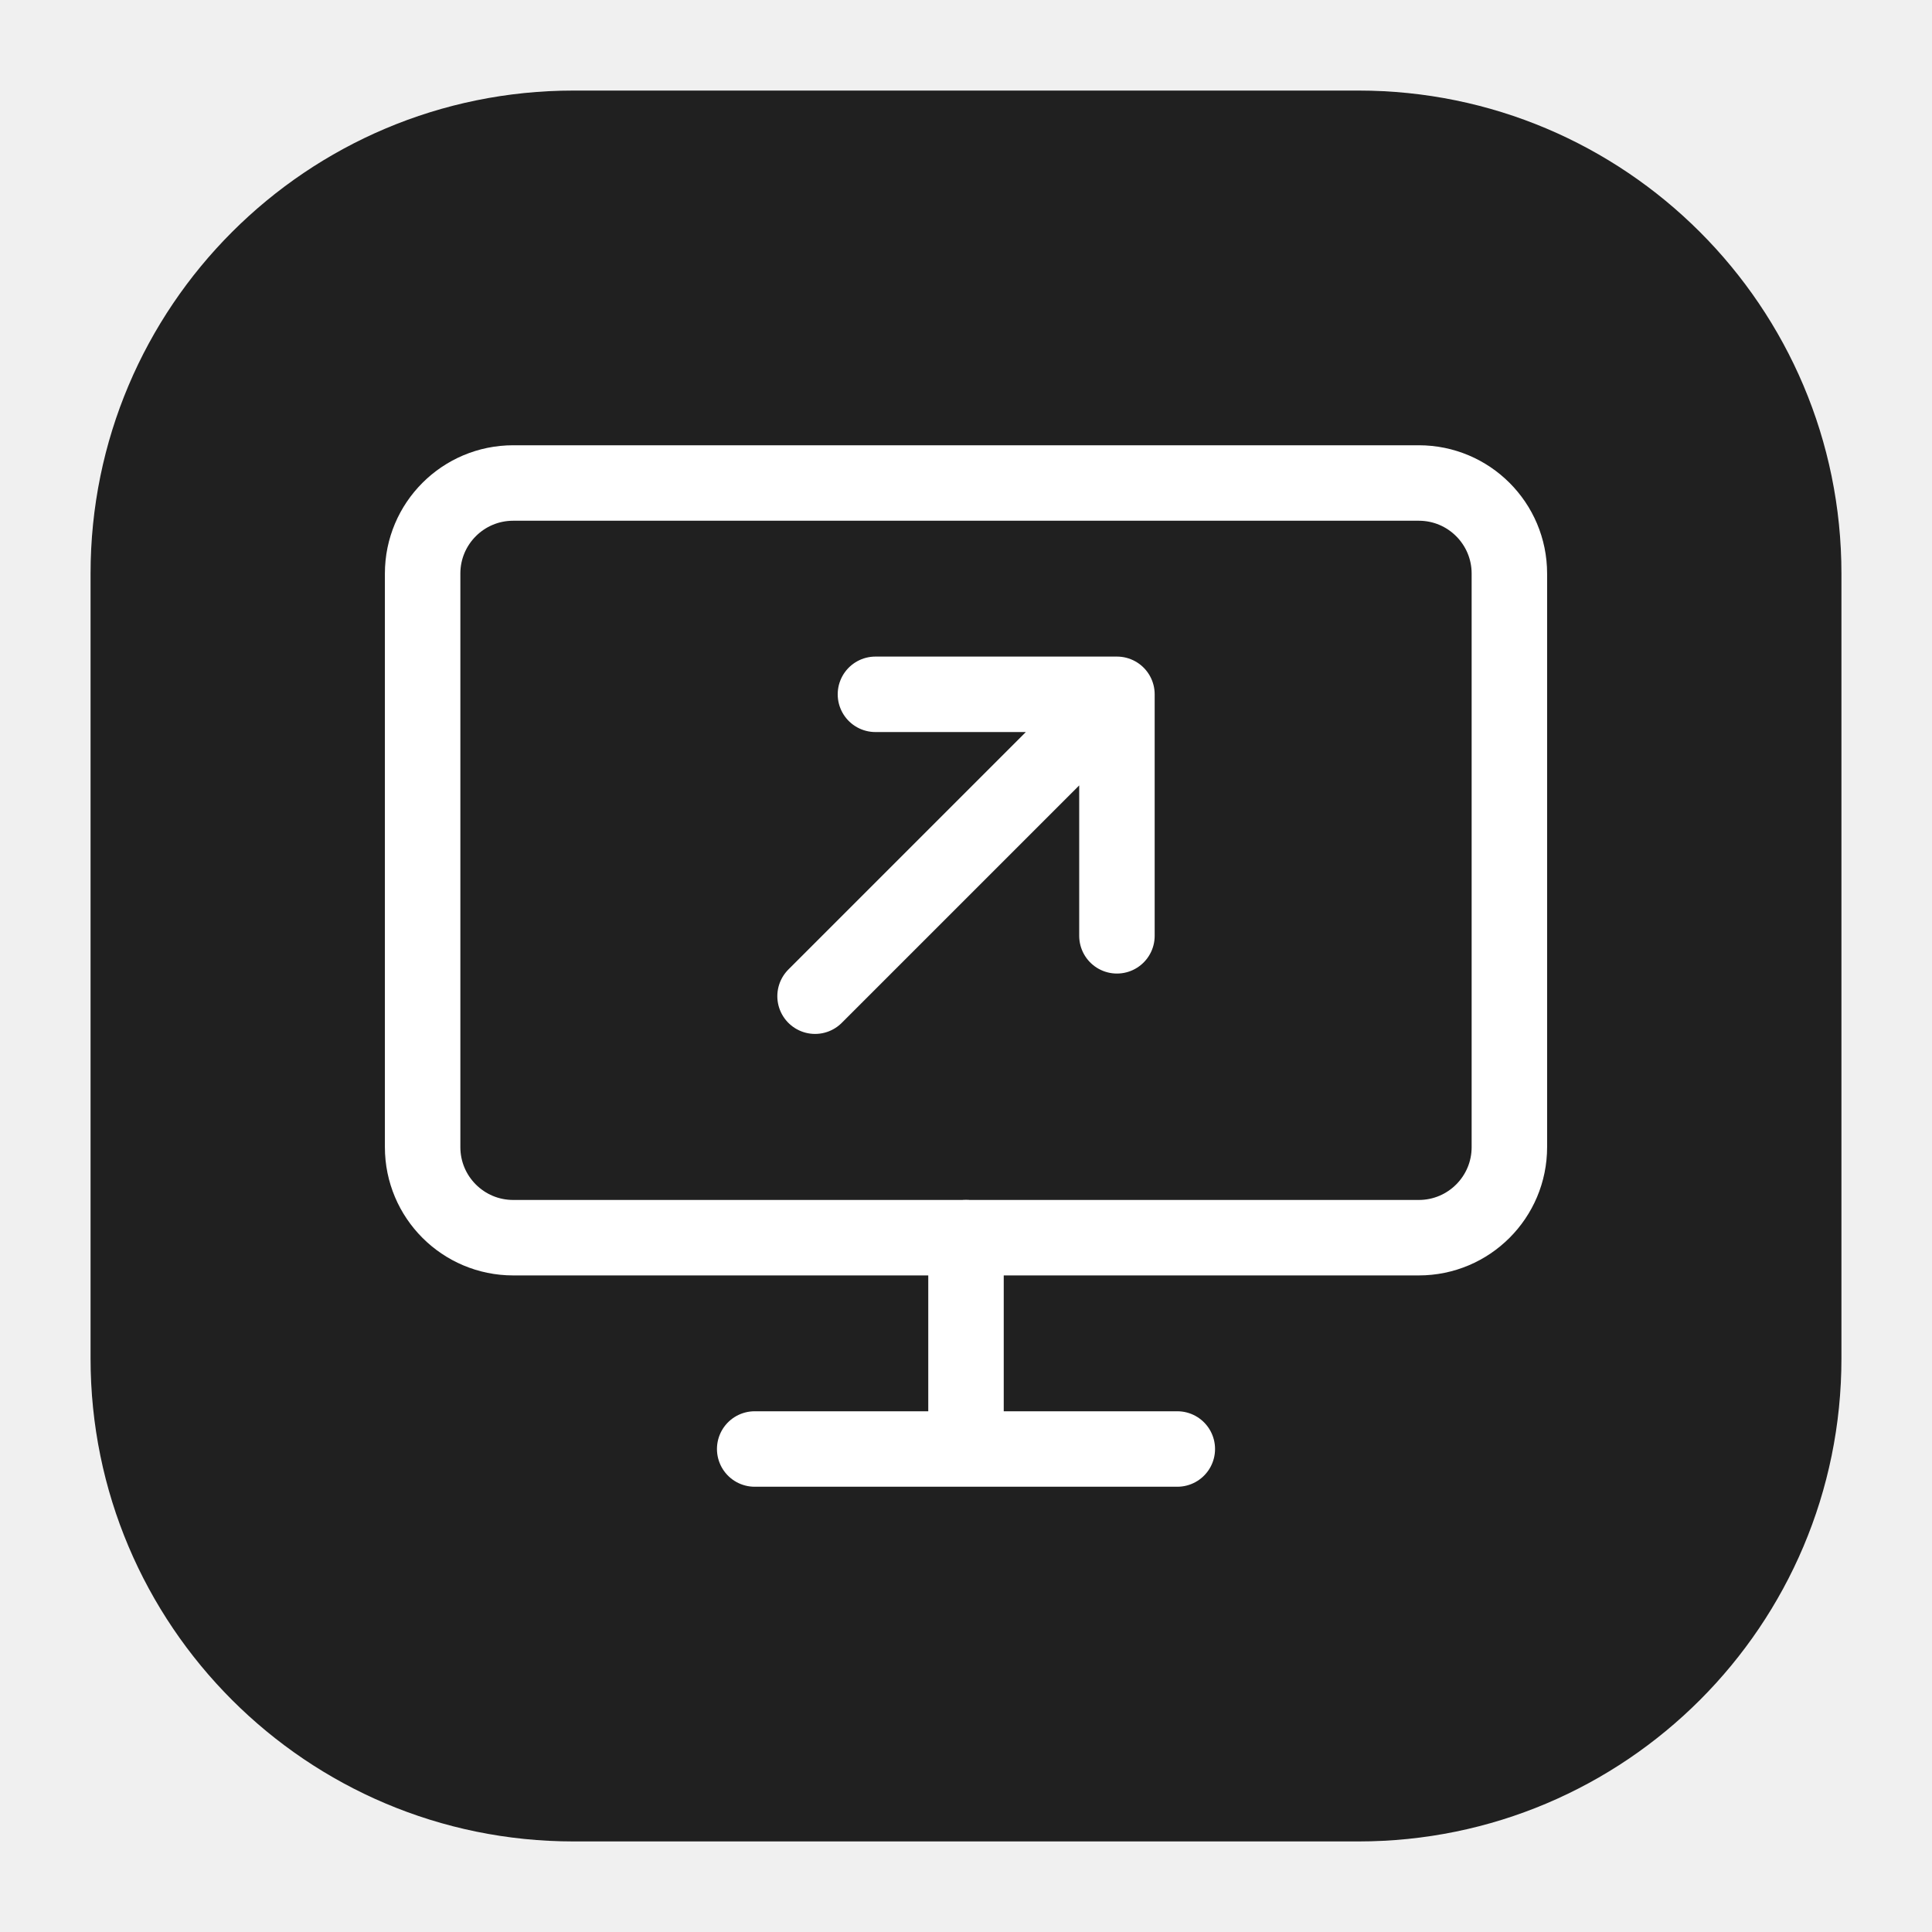
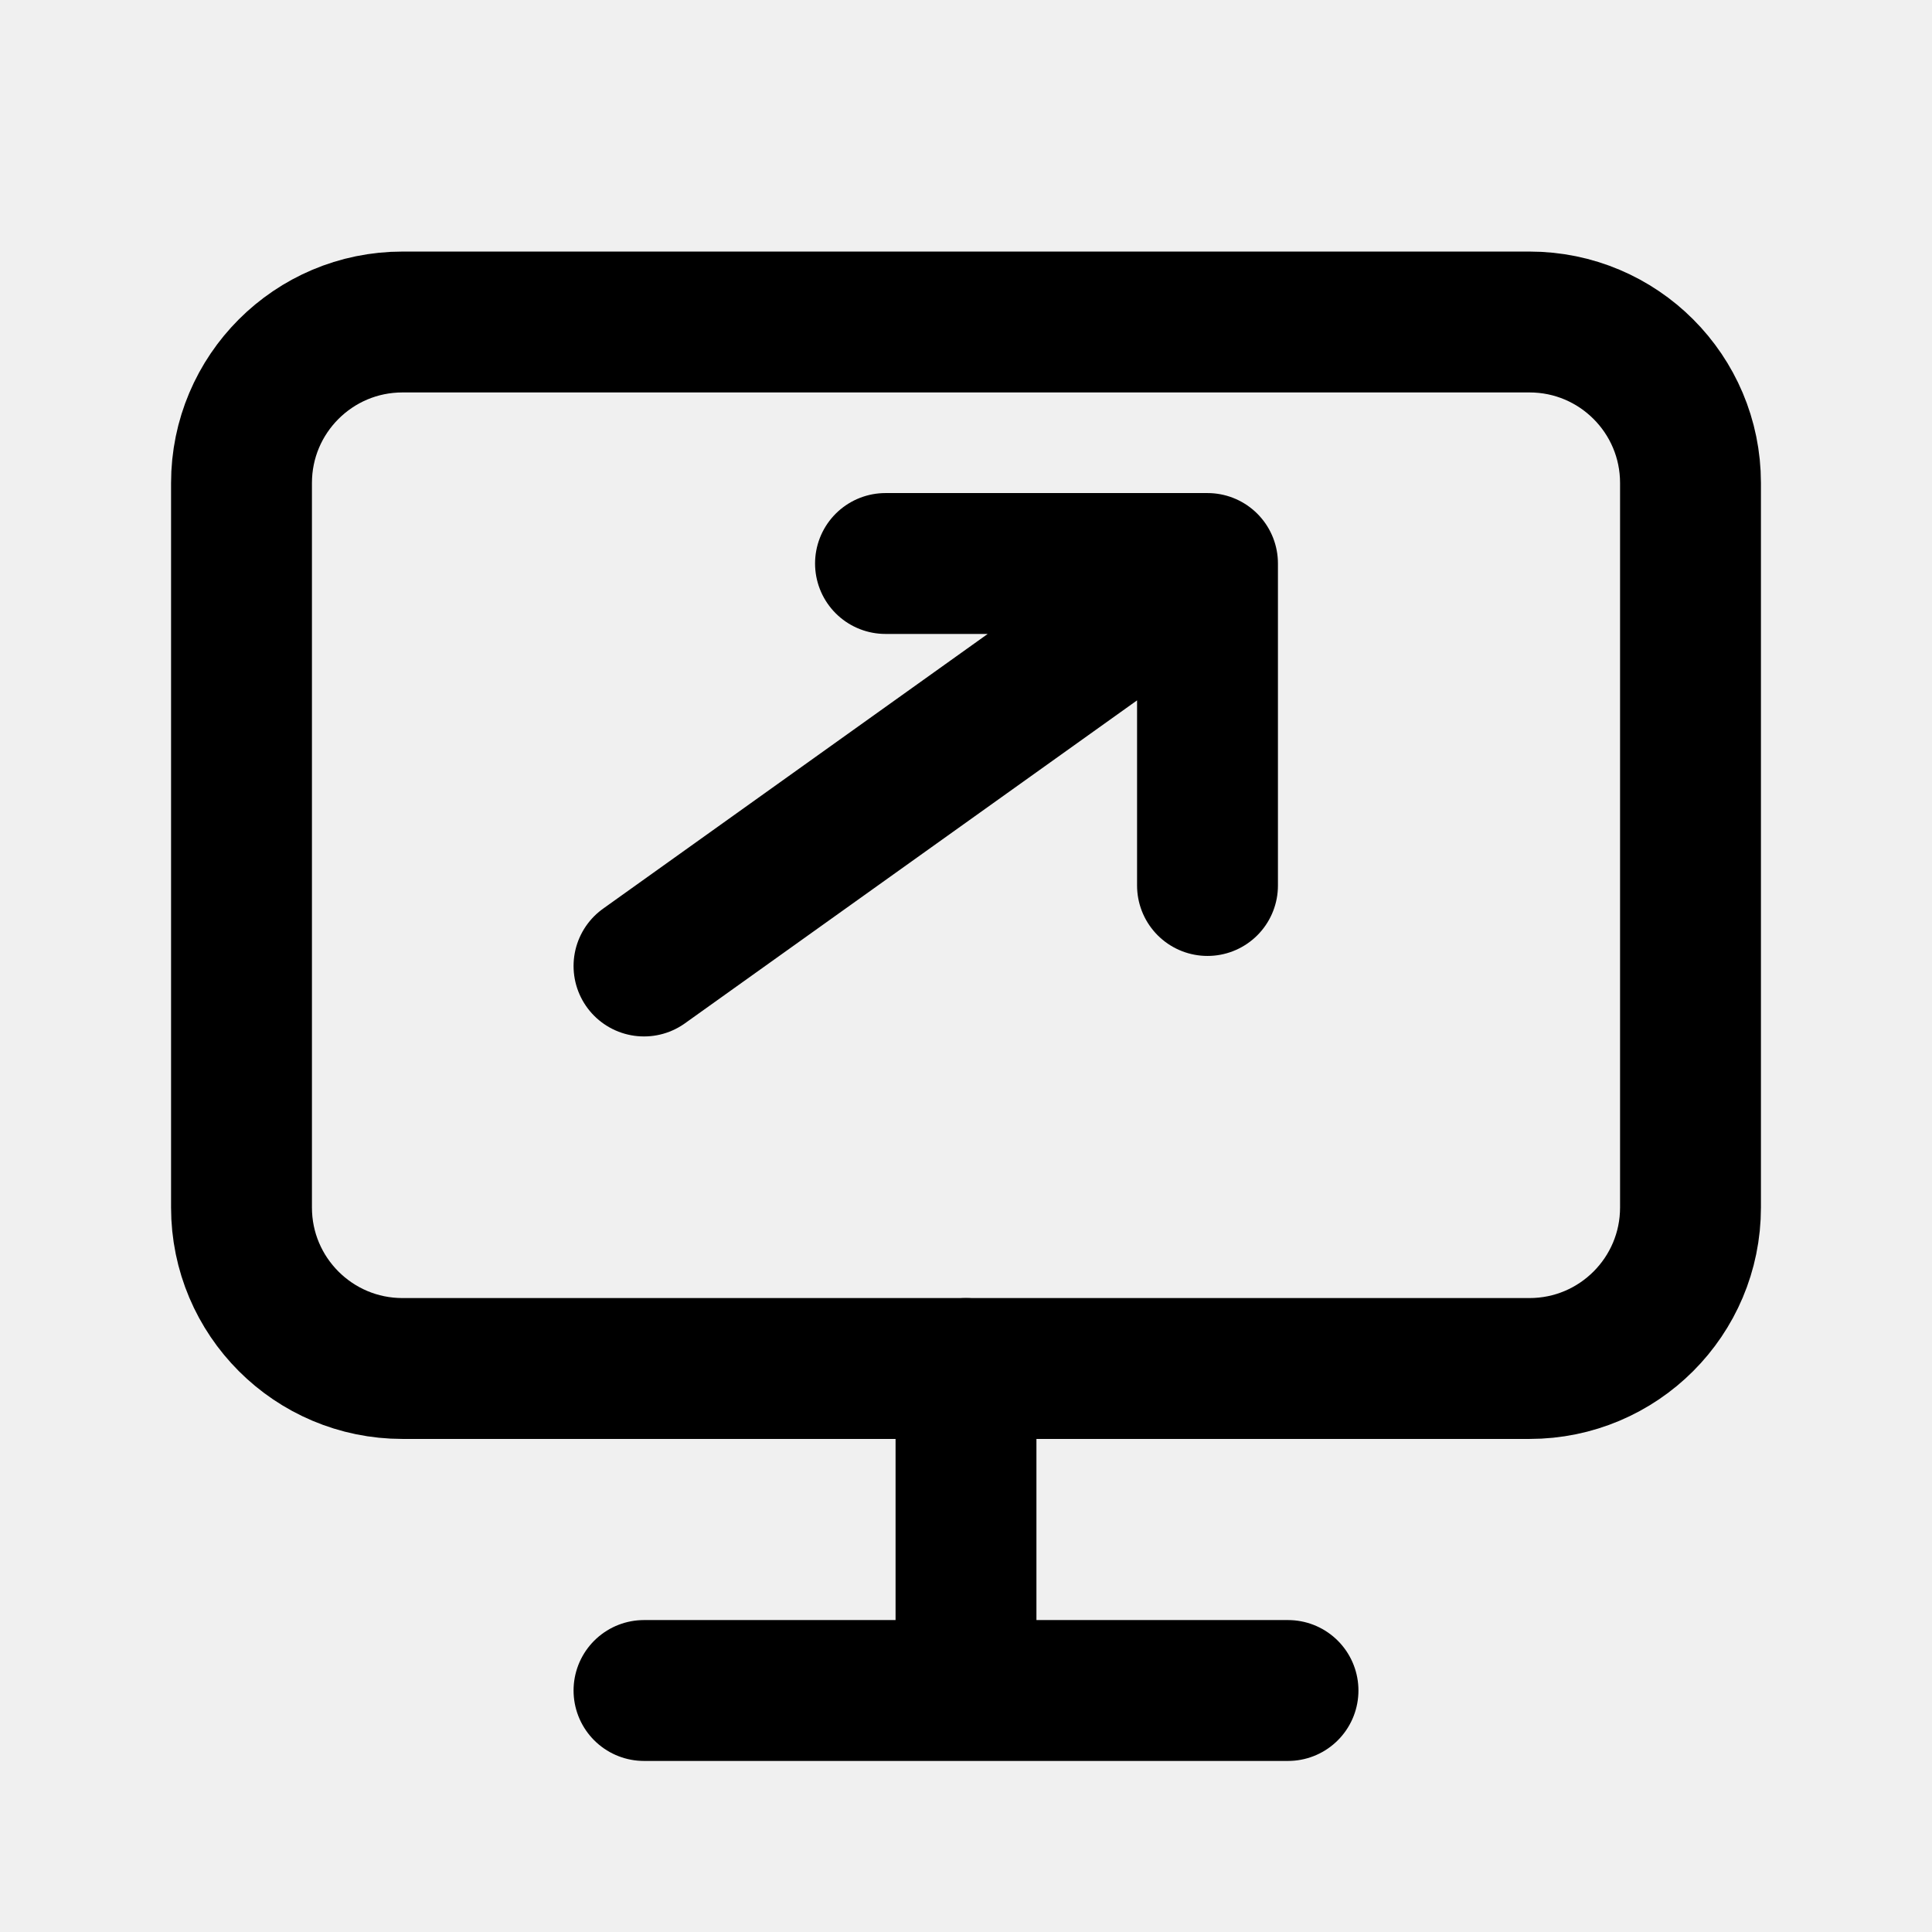
- <svg xmlns="http://www.w3.org/2000/svg" viewBox="0 0 64 64">
-   <rect x="3" y="3" width="58" height="58" rx="16" fill="#202020" />
-   <g fill="none" stroke="#fff" stroke-width="2.5" stroke-linecap="round" stroke-linejoin="round">
-     <rect x="14" y="16" width="36" height="25" rx="3" />
-     <path d="M25 48h14m-7-7v7M27 33l10-10m-8 0h8v8" />
-   </g>
+ <svg xmlns="http://www.w3.org/2000/svg" width="24" height="24" viewBox="0 0 24 24" fill="none" stroke="currentColor" stroke-width="1.75" stroke-linecap="round" stroke-linejoin="round">
+   <rect x="3" y="4" width="18" height="13" rx="2" />
+   <path d="M8 21h8m-4-4v4m-4-9 7-5m-4 0h4v4" />
</svg>
